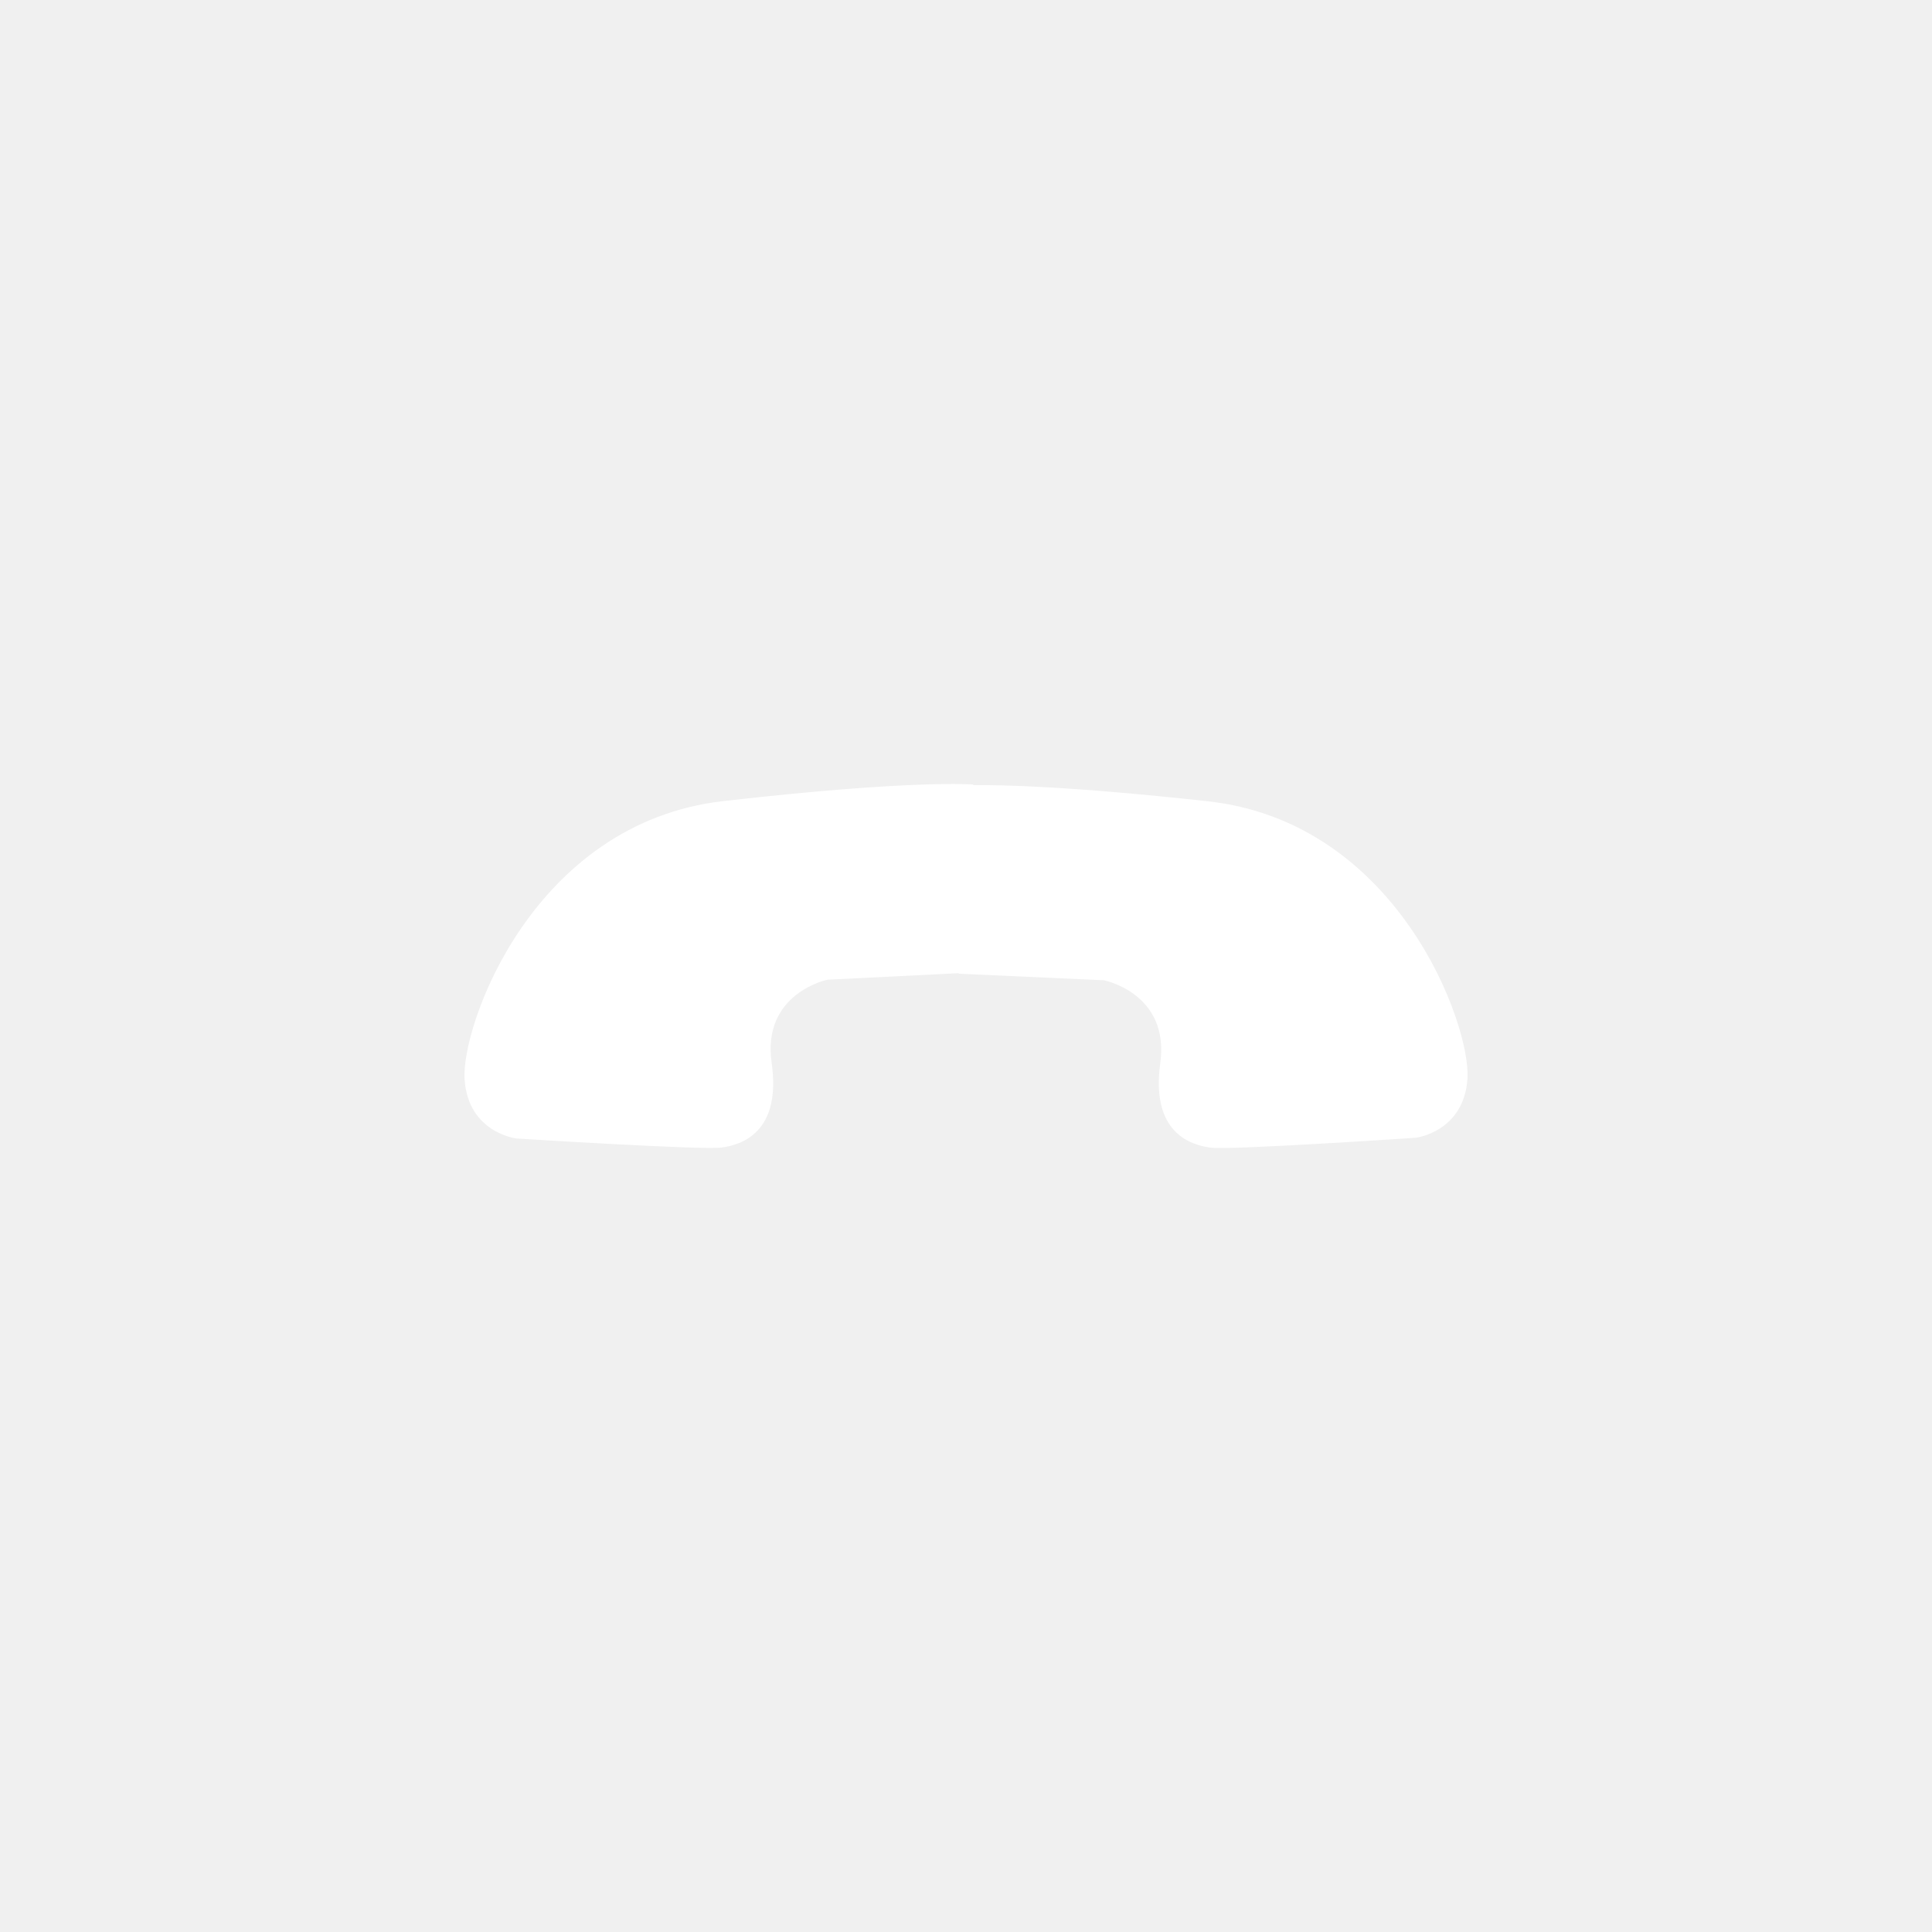
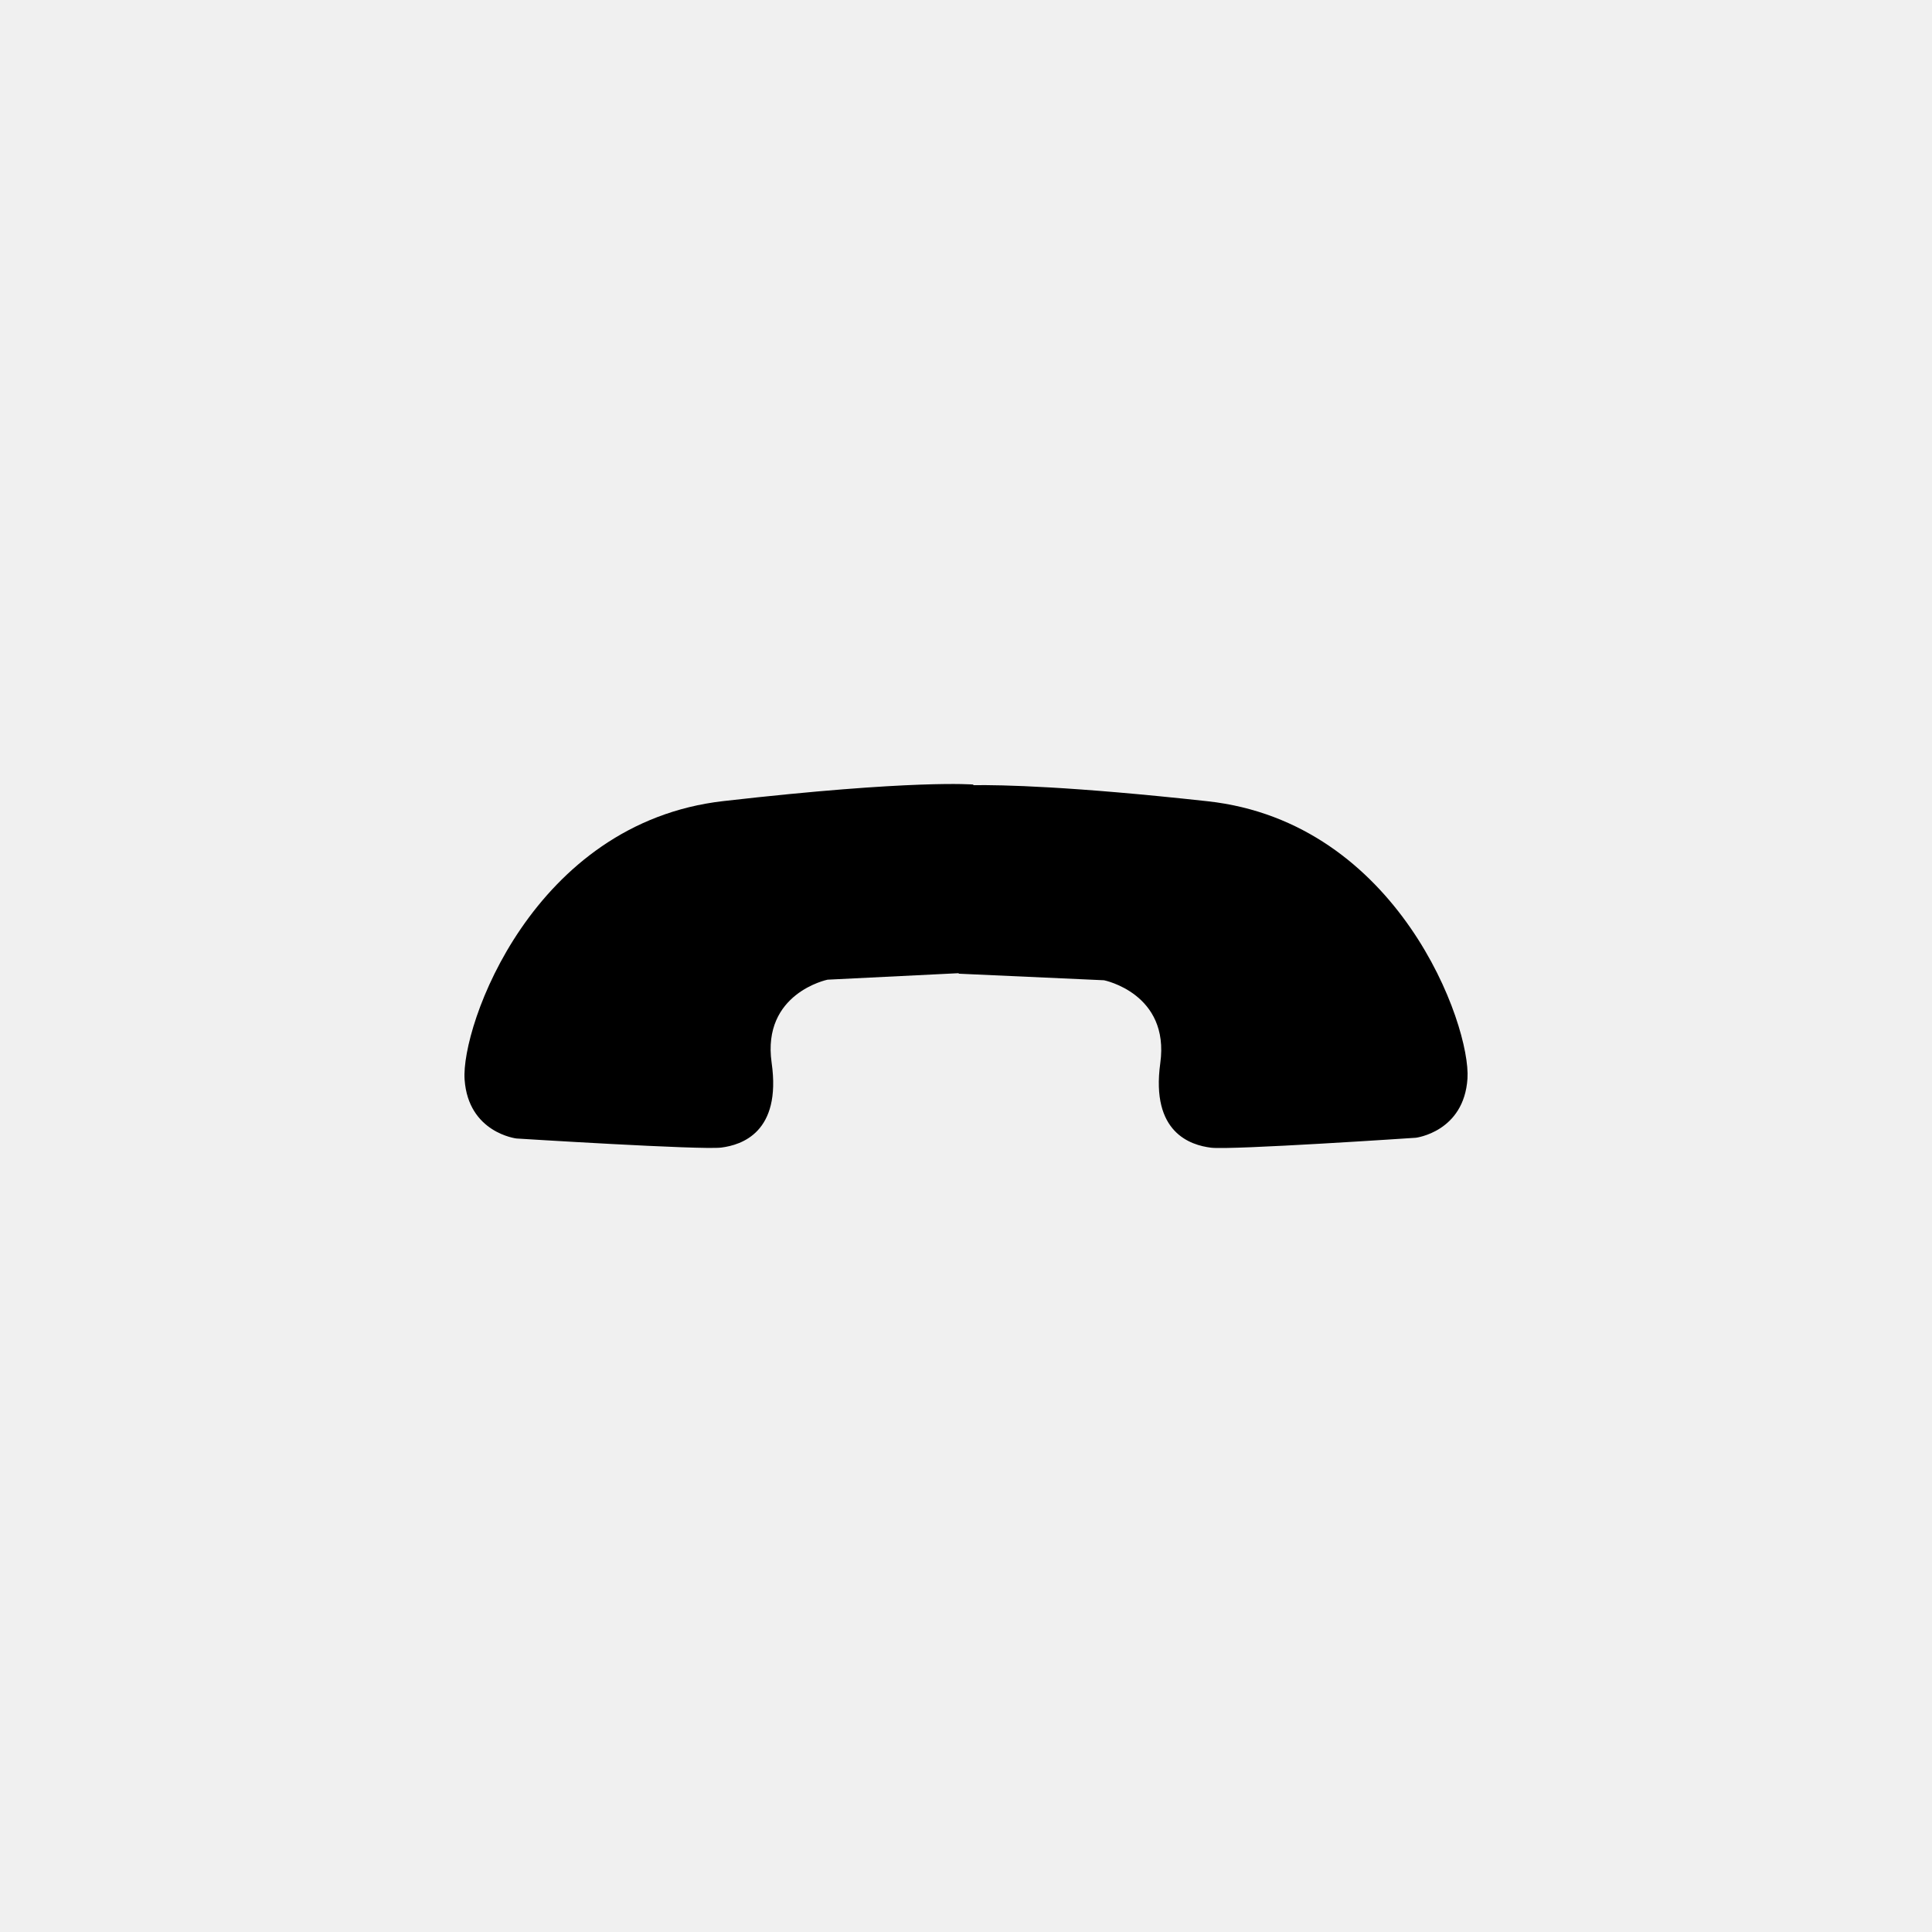
<svg xmlns="http://www.w3.org/2000/svg" version="1.1" id="Layer_1" x="0px" y="0px" viewBox="0 0 500 500" style="enable-background:new 0 0 500 500;" xml:space="preserve">
  <style type="text/css">
	.st0{fill:#FFFFFF;}
</style>
-   <path class="st0" d="M133.66,294.64c0,0,47.8,3.01,53.02,2.35c5.22-0.67,15.59-3.91,13.02-21.94  c-2.57-18.03,14.47-21.51,14.47-21.51l33.94-1.68l0,0.13l37.61,1.7c0,0,17.05,3.41,14.56,21.45c-2.49,18.04,7.89,21.23,13.12,21.88  c5.22,0.65,53.01-2.57,53.01-2.57s12.45-1.5,13.37-15.3c0.92-13.8-17.87-66.38-67.28-71.79c-35.41-3.88-53.3-4.26-60.6-4.16l0-0.16  c0,0-15.31-1.35-64.69,4.28c-49.39,5.63-67.96,58.29-66.97,72.08C121.21,293.19,133.66,294.64,133.66,294.64z" />
+   <path class="phone0" d="M133.66,294.64c0,0,47.8,3.01,53.02,2.35c5.22-0.67,15.59-3.91,13.02-21.94  c-2.57-18.03,14.47-21.51,14.47-21.51l33.94-1.68l0,0.13l37.61,1.7c0,0,17.05,3.41,14.56,21.45c-2.49,18.04,7.89,21.23,13.12,21.88  c5.22,0.65,53.01-2.57,53.01-2.57s12.45-1.5,13.37-15.3c0.92-13.8-17.87-66.38-67.28-71.79c-35.41-3.88-53.3-4.26-60.6-4.16l0-0.16  c0,0-15.31-1.35-64.69,4.28c-49.39,5.63-67.96,58.29-66.97,72.08C121.21,293.19,133.66,294.64,133.66,294.64z" />
</svg>
